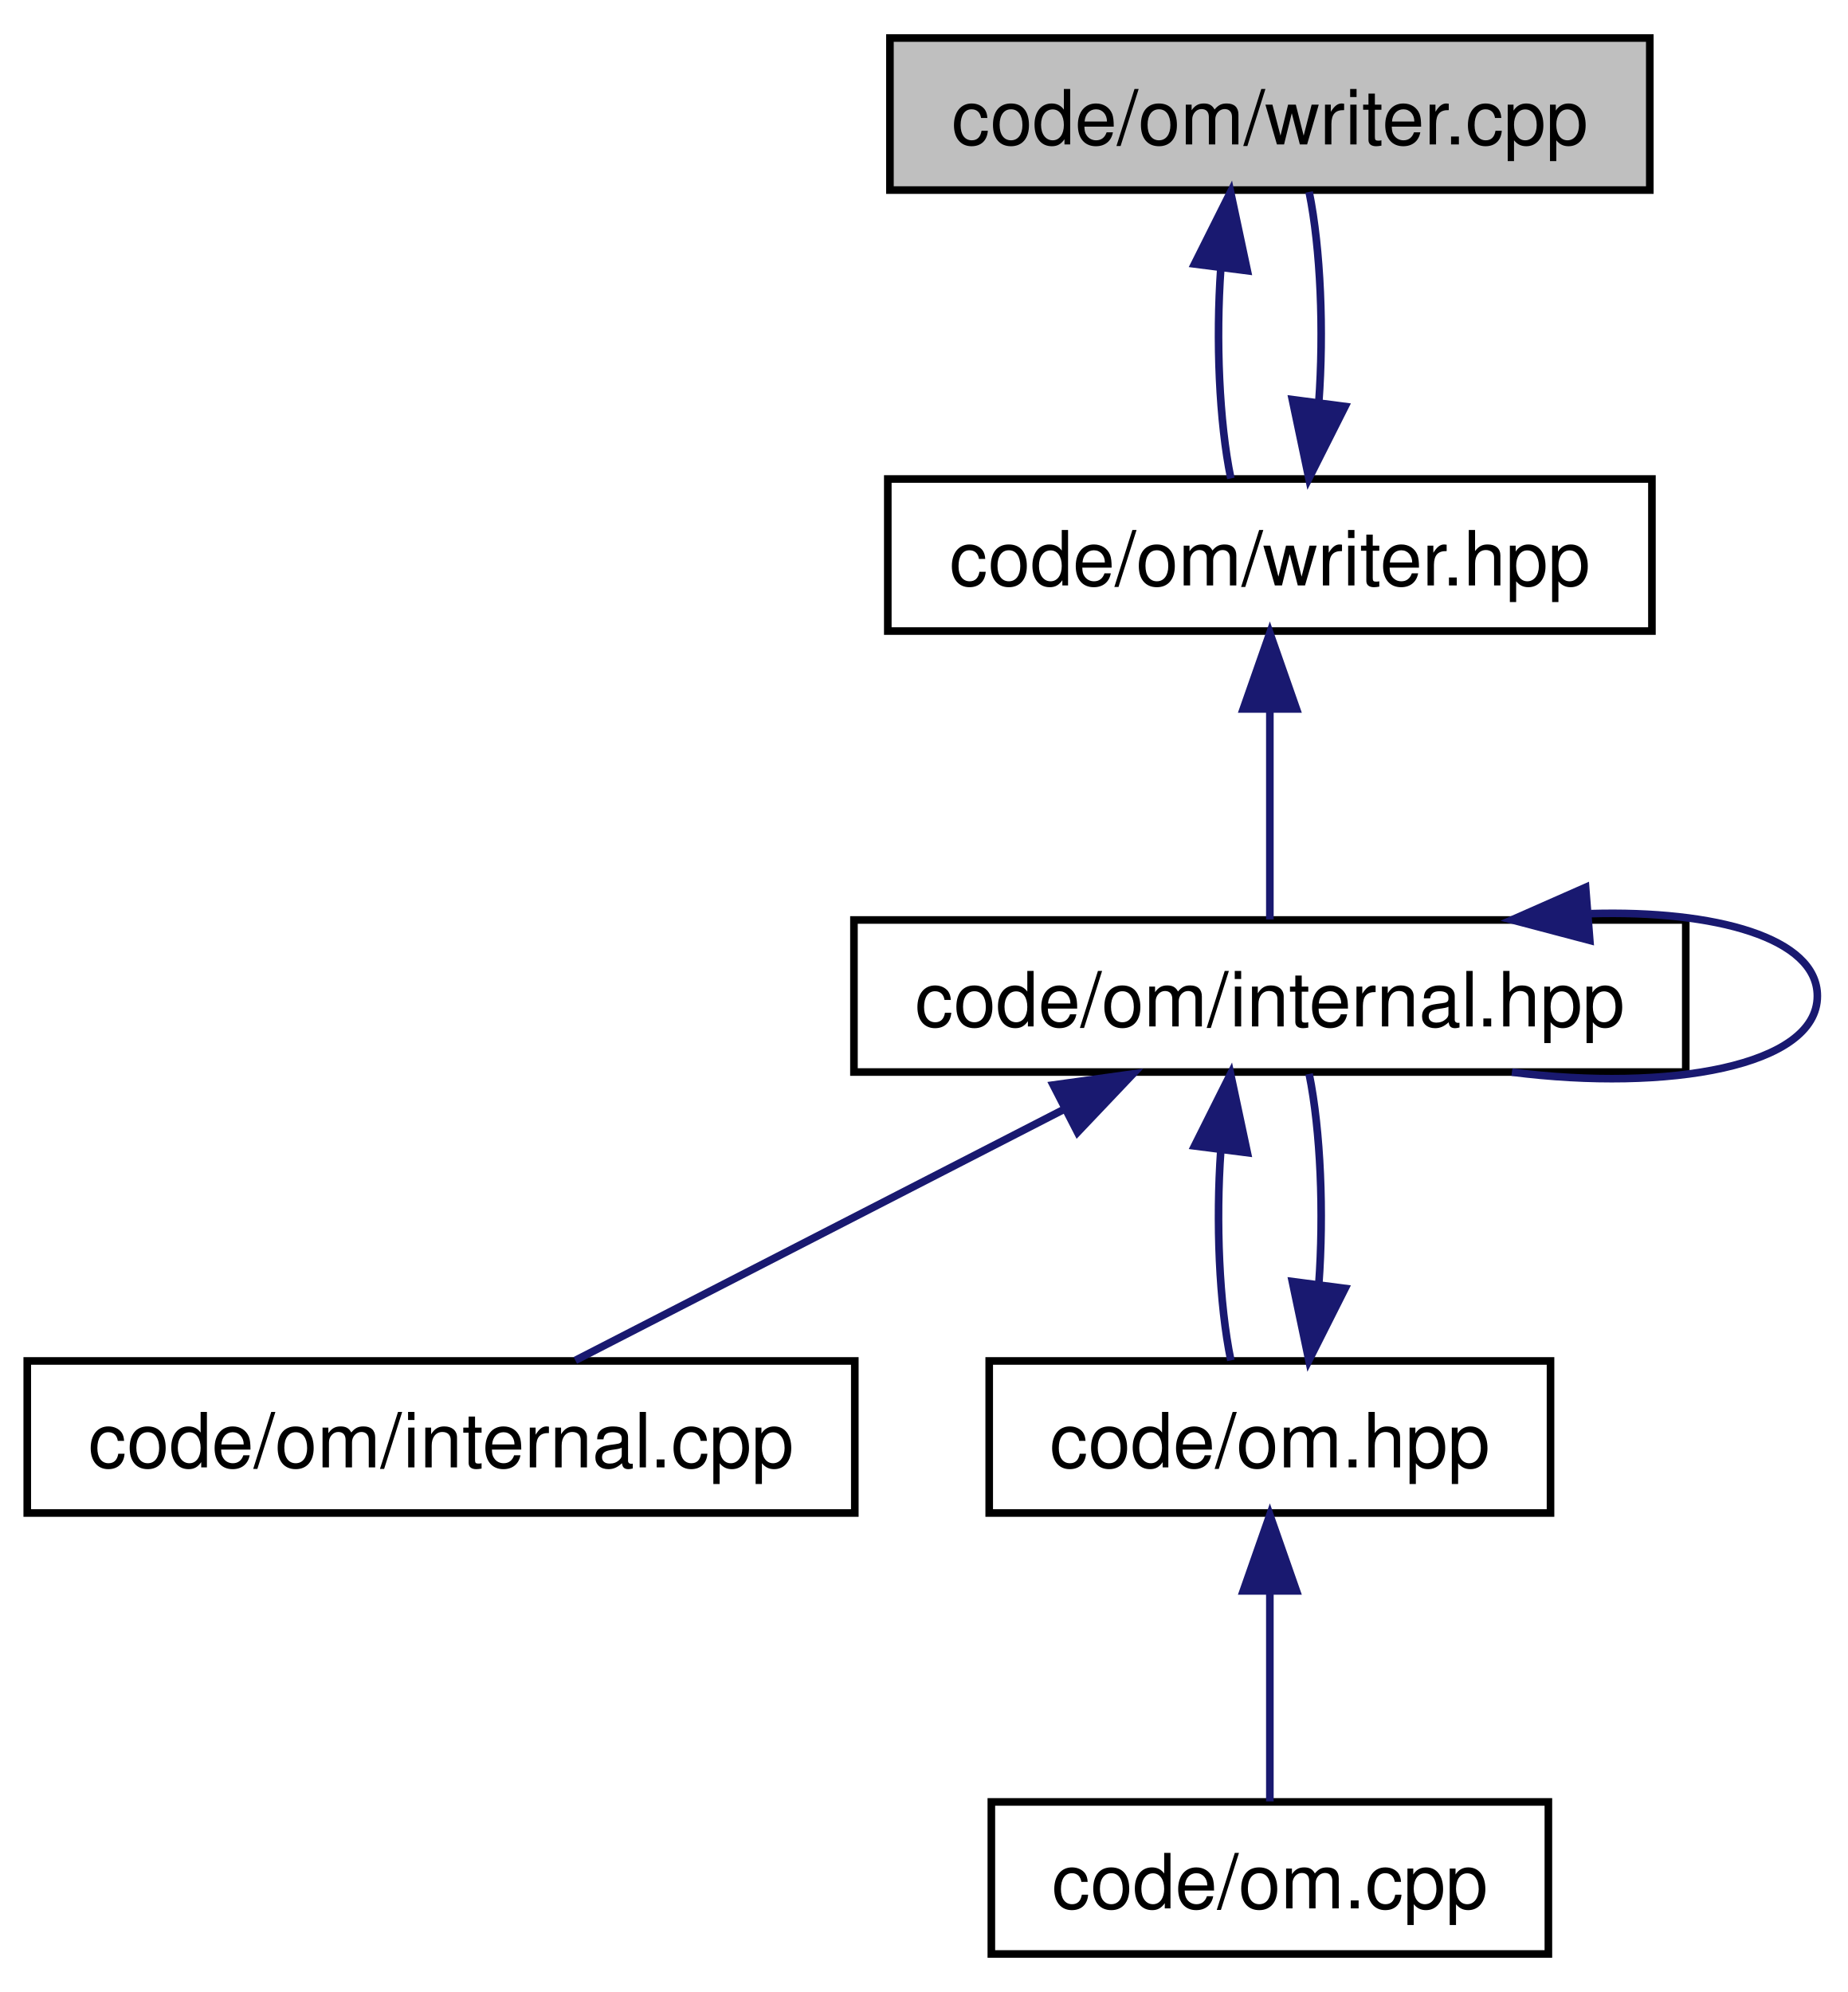
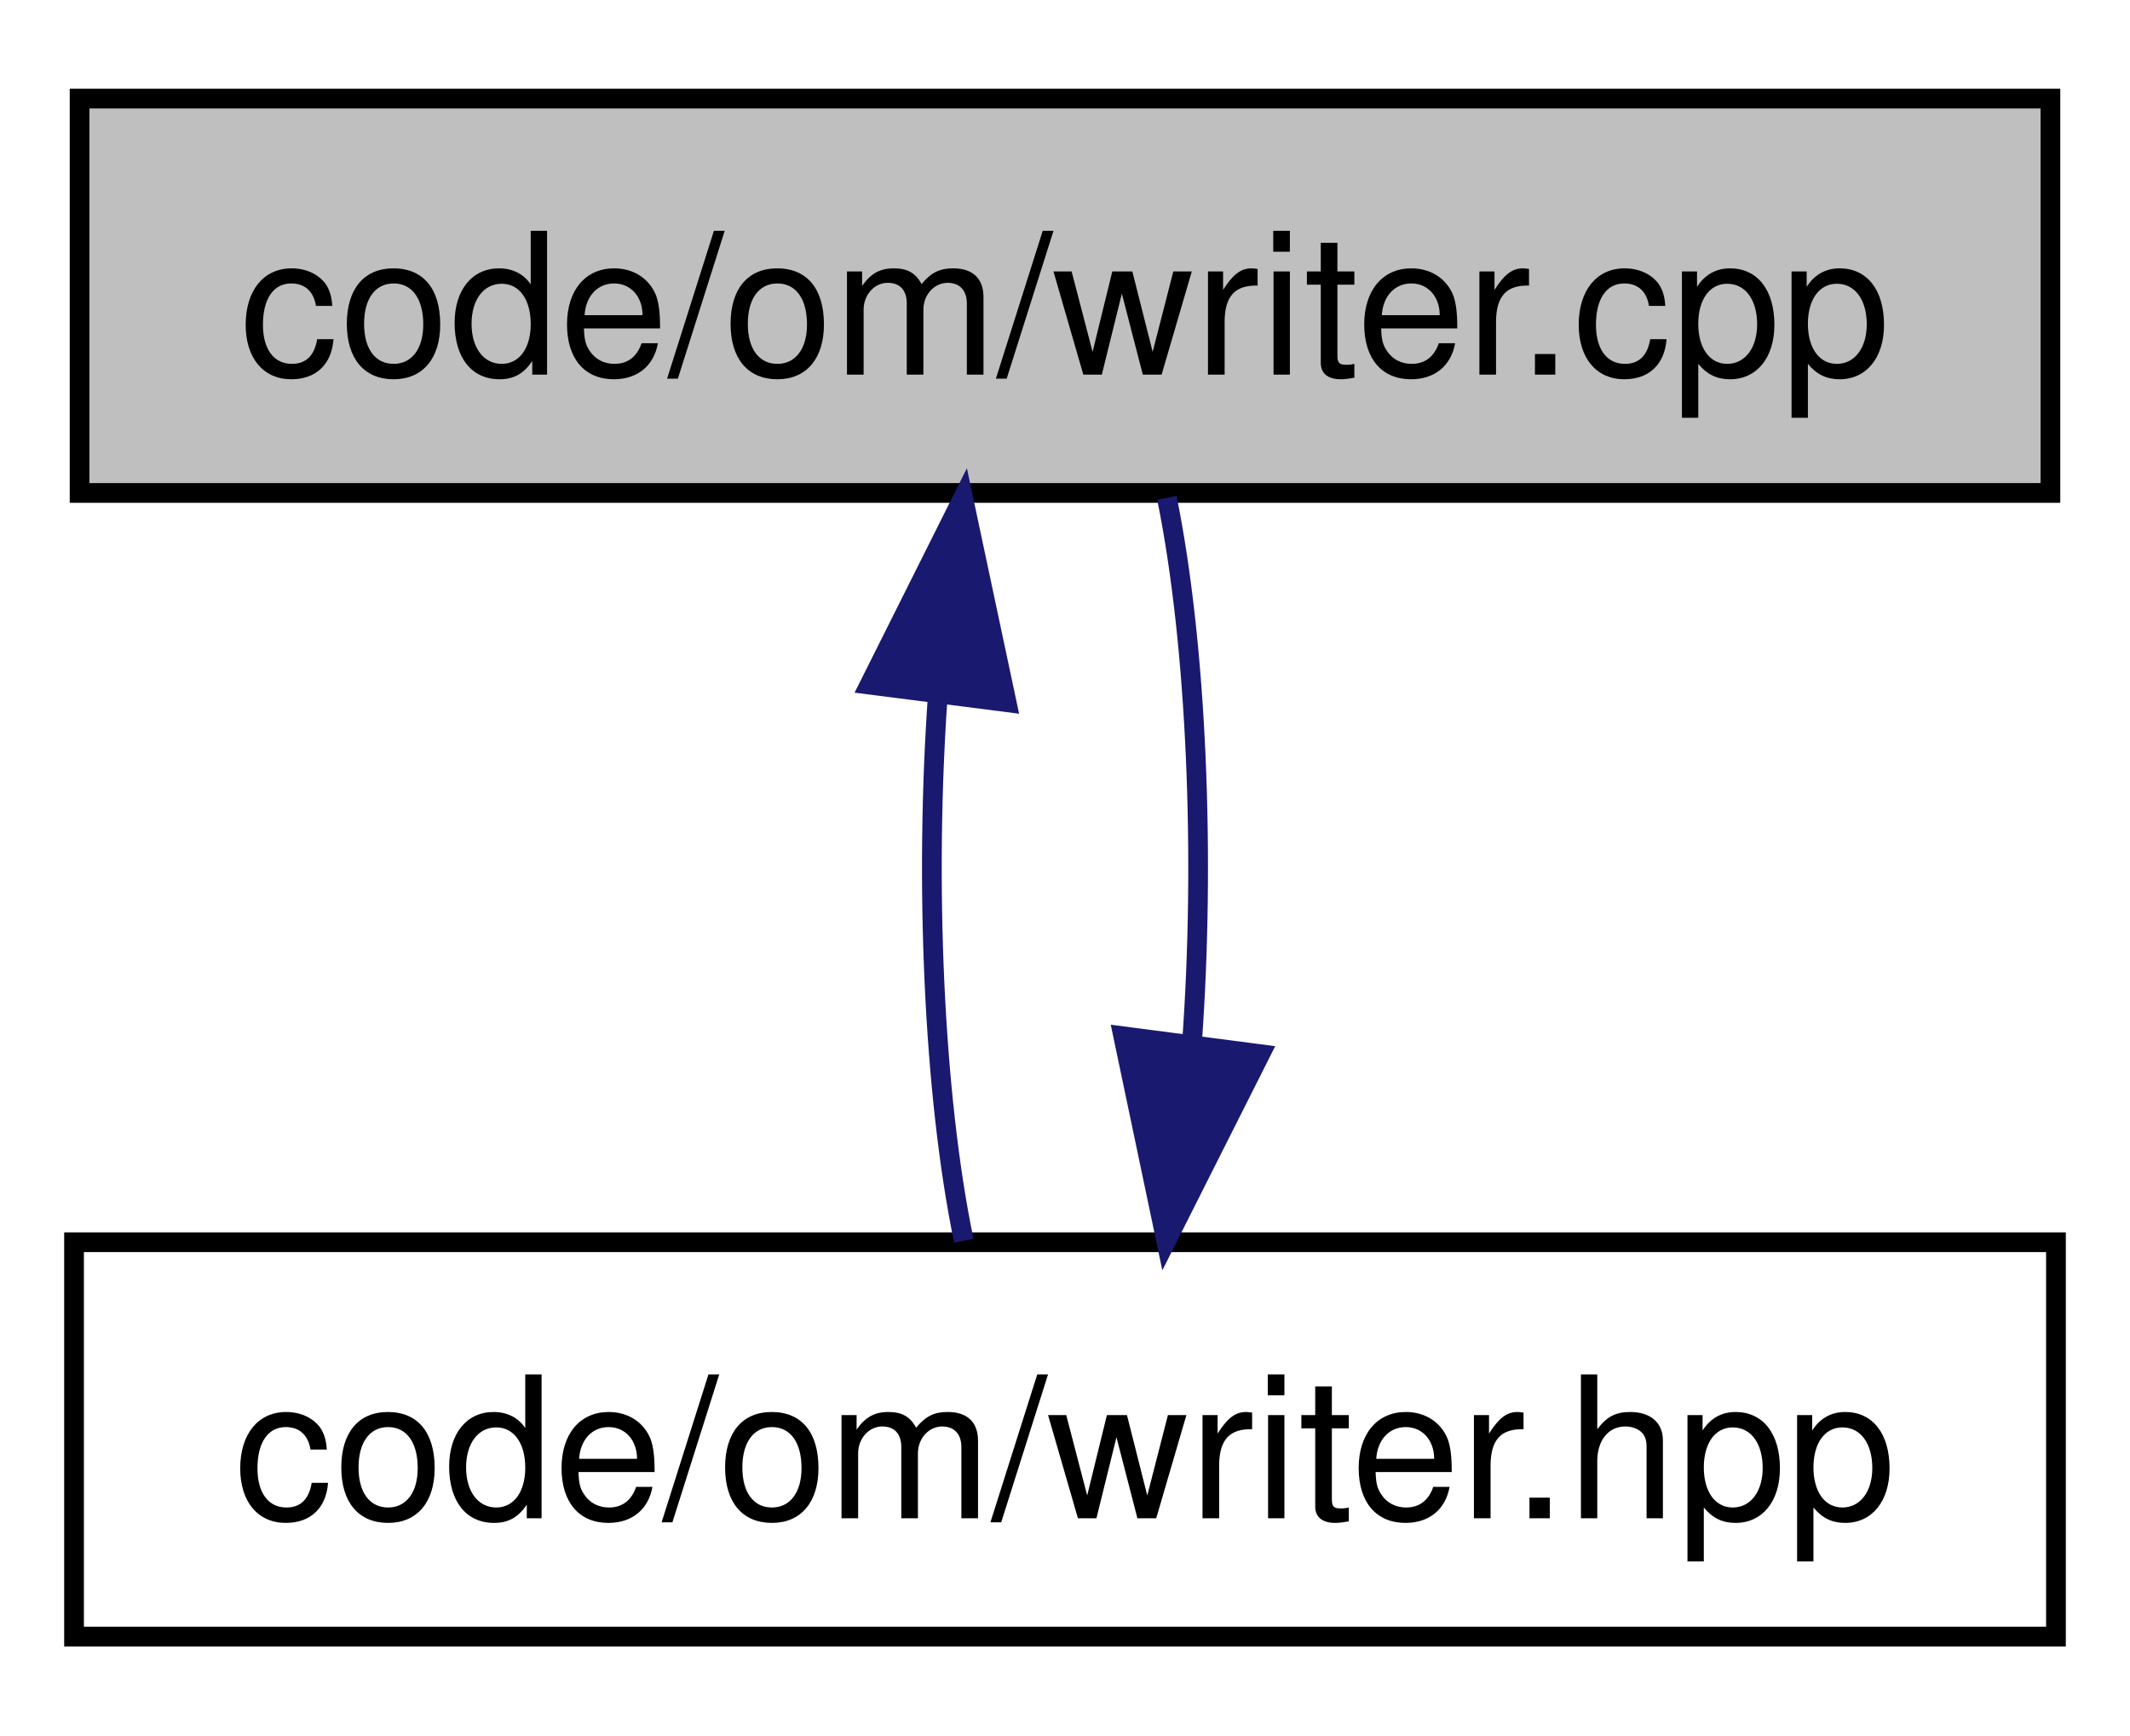
- <svg xmlns="http://www.w3.org/2000/svg" xmlns:xlink="http://www.w3.org/1999/xlink" width="243pt" height="262pt" viewBox="0.00 0.00 243.00 262.00">
-   <g id="graph0" class="graph" transform="scale(1 1) rotate(0) translate(4 258)">
+ <svg xmlns="http://www.w3.org/2000/svg" xmlns:xlink="http://www.w3.org/1999/xlink" width="108pt" height="88pt" viewBox="0.00 0.00 108.00 88.00">
+   <g id="graph0" class="graph" transform="scale(1 1) rotate(0) translate(4 84)">
    <g id="node1" class="node">
-       <polygon fill="#bfbfbf" stroke="black" points="113.035,-233 113.035,-253 212.965,-253 212.965,-233 113.035,-233" />
-       <text text-anchor="middle" x="163" y="-239" font-family="Helvetica,sans-Serif" font-size="10.00">code/om/writer.cpp</text>
+       <polygon fill="#bfbfbf" stroke="black" points="0.035,-59 0.035,-79 99.965,-79 99.965,-59 0.035,-59" />
+       <text text-anchor="middle" x="50" y="-65" font-family="Helvetica,sans-Serif" font-size="10.00">code/om/writer.cpp</text>
    </g>
    <g id="node2" class="node">
      <g id="a_node2">
        <a xlink:href="writer_8hpp.html" target="_top" xlink:title="Om header file.">
-           <polygon fill="none" stroke="black" points="112.754,-175 112.754,-195 213.246,-195 213.246,-175 112.754,-175" />
-           <text text-anchor="middle" x="163" y="-181" font-family="Helvetica,sans-Serif" font-size="10.00">code/om/writer.hpp</text>
+           <polygon fill="none" stroke="black" points="-0.246,-1 -0.246,-21 100.246,-21 100.246,-1 -0.246,-1" />
+           <text text-anchor="middle" x="50" y="-7" font-family="Helvetica,sans-Serif" font-size="10.00">code/om/writer.hpp</text>
        </a>
      </g>
    </g>
    <g id="edge1" class="edge">
-       <path fill="none" stroke="midnightblue" d="M156.549,-222.707C155.886,-213.338 156.326,-202.526 157.869,-195.075" />
-       <polygon fill="midnightblue" stroke="midnightblue" points="153.093,-223.278 157.834,-232.753 160.037,-222.389 153.093,-223.278" />
-     </g>
-     <g id="node3" class="node">
-       <g id="a_node3">
-         <a xlink:href="internal_8hpp.html" target="_top" xlink:title="code/om/internal.hpp">
-           <polygon fill="none" stroke="black" points="108.303,-117 108.303,-137 217.697,-137 217.697,-117 108.303,-117" />
-           <text text-anchor="middle" x="163" y="-123" font-family="Helvetica,sans-Serif" font-size="10.00">code/om/internal.hpp</text>
-         </a>
-       </g>
+       <path fill="none" stroke="midnightblue" d="M43.549,-48.706C42.886,-39.338 43.326,-28.526 44.869,-21.075" />
+       <polygon fill="midnightblue" stroke="midnightblue" points="40.093,-49.278 44.834,-58.753 47.037,-48.389 40.093,-49.278" />
    </g>
    <g id="edge2" class="edge">
-       <path fill="none" stroke="midnightblue" d="M163,-164.707C163,-155.338 163,-144.526 163,-137.075" />
-       <polygon fill="midnightblue" stroke="midnightblue" points="159.5,-164.753 163,-174.753 166.5,-164.753 159.5,-164.753" />
-     </g>
-     <g id="edge8" class="edge">
-       <path fill="none" stroke="midnightblue" d="M169.436,-205.078C170.116,-214.424 169.692,-225.25 168.166,-232.753" />
-       <polygon fill="midnightblue" stroke="midnightblue" points="172.895,-204.538 168.131,-195.075 165.954,-205.444 172.895,-204.538" />
-     </g>
-     <g id="node4" class="node">
-       <g id="a_node4">
-         <a xlink:href="internal_8cpp.html" target="_top" xlink:title="code/om/internal.cpp">
-           <polygon fill="none" stroke="black" points="-0.416,-59 -0.416,-79 108.416,-79 108.416,-59 -0.416,-59" />
-           <text text-anchor="middle" x="54" y="-65" font-family="Helvetica,sans-Serif" font-size="10.00">code/om/internal.cpp</text>
-         </a>
-       </g>
-     </g>
-     <g id="edge3" class="edge">
-       <path fill="none" stroke="midnightblue" d="M136.03,-112.144C115.941,-101.823 89.084,-88.025 71.664,-79.075" />
-       <polygon fill="midnightblue" stroke="midnightblue" points="134.507,-115.296 145.001,-116.753 137.706,-109.07 134.507,-115.296" />
-     </g>
-     <g id="edge4" class="edge">
-       <path fill="none" stroke="midnightblue" d="M205.222,-137.834C221.49,-138.304 235,-134.693 235,-127 235,-117.711 215.301,-114.373 194.832,-116.985" />
-       <polygon fill="midnightblue" stroke="midnightblue" points="205.076,-134.312 194.832,-137.015 204.526,-141.291 205.076,-134.312" />
-     </g>
-     <g id="node5" class="node">
-       <g id="a_node5">
-         <a xlink:href="om_8hpp.html" target="_top" xlink:title="Om &quot;umbrella&quot; header file.">
-           <polygon fill="none" stroke="black" points="126.091,-59 126.091,-79 199.909,-79 199.909,-59 126.091,-59" />
-           <text text-anchor="middle" x="163" y="-65" font-family="Helvetica,sans-Serif" font-size="10.00">code/om.hpp</text>
-         </a>
-       </g>
-     </g>
-     <g id="edge5" class="edge">
-       <path fill="none" stroke="midnightblue" d="M156.549,-106.707C155.886,-97.338 156.326,-86.526 157.869,-79.075" />
-       <polygon fill="midnightblue" stroke="midnightblue" points="153.093,-107.278 157.834,-116.753 160.037,-106.389 153.093,-107.278" />
-     </g>
-     <g id="edge6" class="edge">
-       <path fill="none" stroke="midnightblue" d="M169.436,-89.078C170.116,-98.424 169.692,-109.25 168.166,-116.753" />
-       <polygon fill="midnightblue" stroke="midnightblue" points="172.895,-88.538 168.131,-79.075 165.954,-89.444 172.895,-88.538" />
-     </g>
-     <g id="node6" class="node">
-       <g id="a_node6">
-         <a xlink:href="om_8cpp.html" target="_top" xlink:title="Om source file.">
-           <polygon fill="none" stroke="black" points="126.372,-1 126.372,-21 199.628,-21 199.628,-1 126.372,-1" />
-           <text text-anchor="middle" x="163" y="-7" font-family="Helvetica,sans-Serif" font-size="10.00">code/om.cpp</text>
-         </a>
-       </g>
-     </g>
-     <g id="edge7" class="edge">
-       <path fill="none" stroke="midnightblue" d="M163,-48.706C163,-39.338 163,-28.526 163,-21.075" />
-       <polygon fill="midnightblue" stroke="midnightblue" points="159.5,-48.753 163,-58.753 166.5,-48.753 159.5,-48.753" />
+       <path fill="none" stroke="midnightblue" d="M56.436,-31.078C57.116,-40.424 56.692,-51.25 55.166,-58.753" />
+       <polygon fill="midnightblue" stroke="midnightblue" points="59.895,-30.538 55.131,-21.075 52.954,-31.444 59.895,-30.538" />
    </g>
  </g>
</svg>
